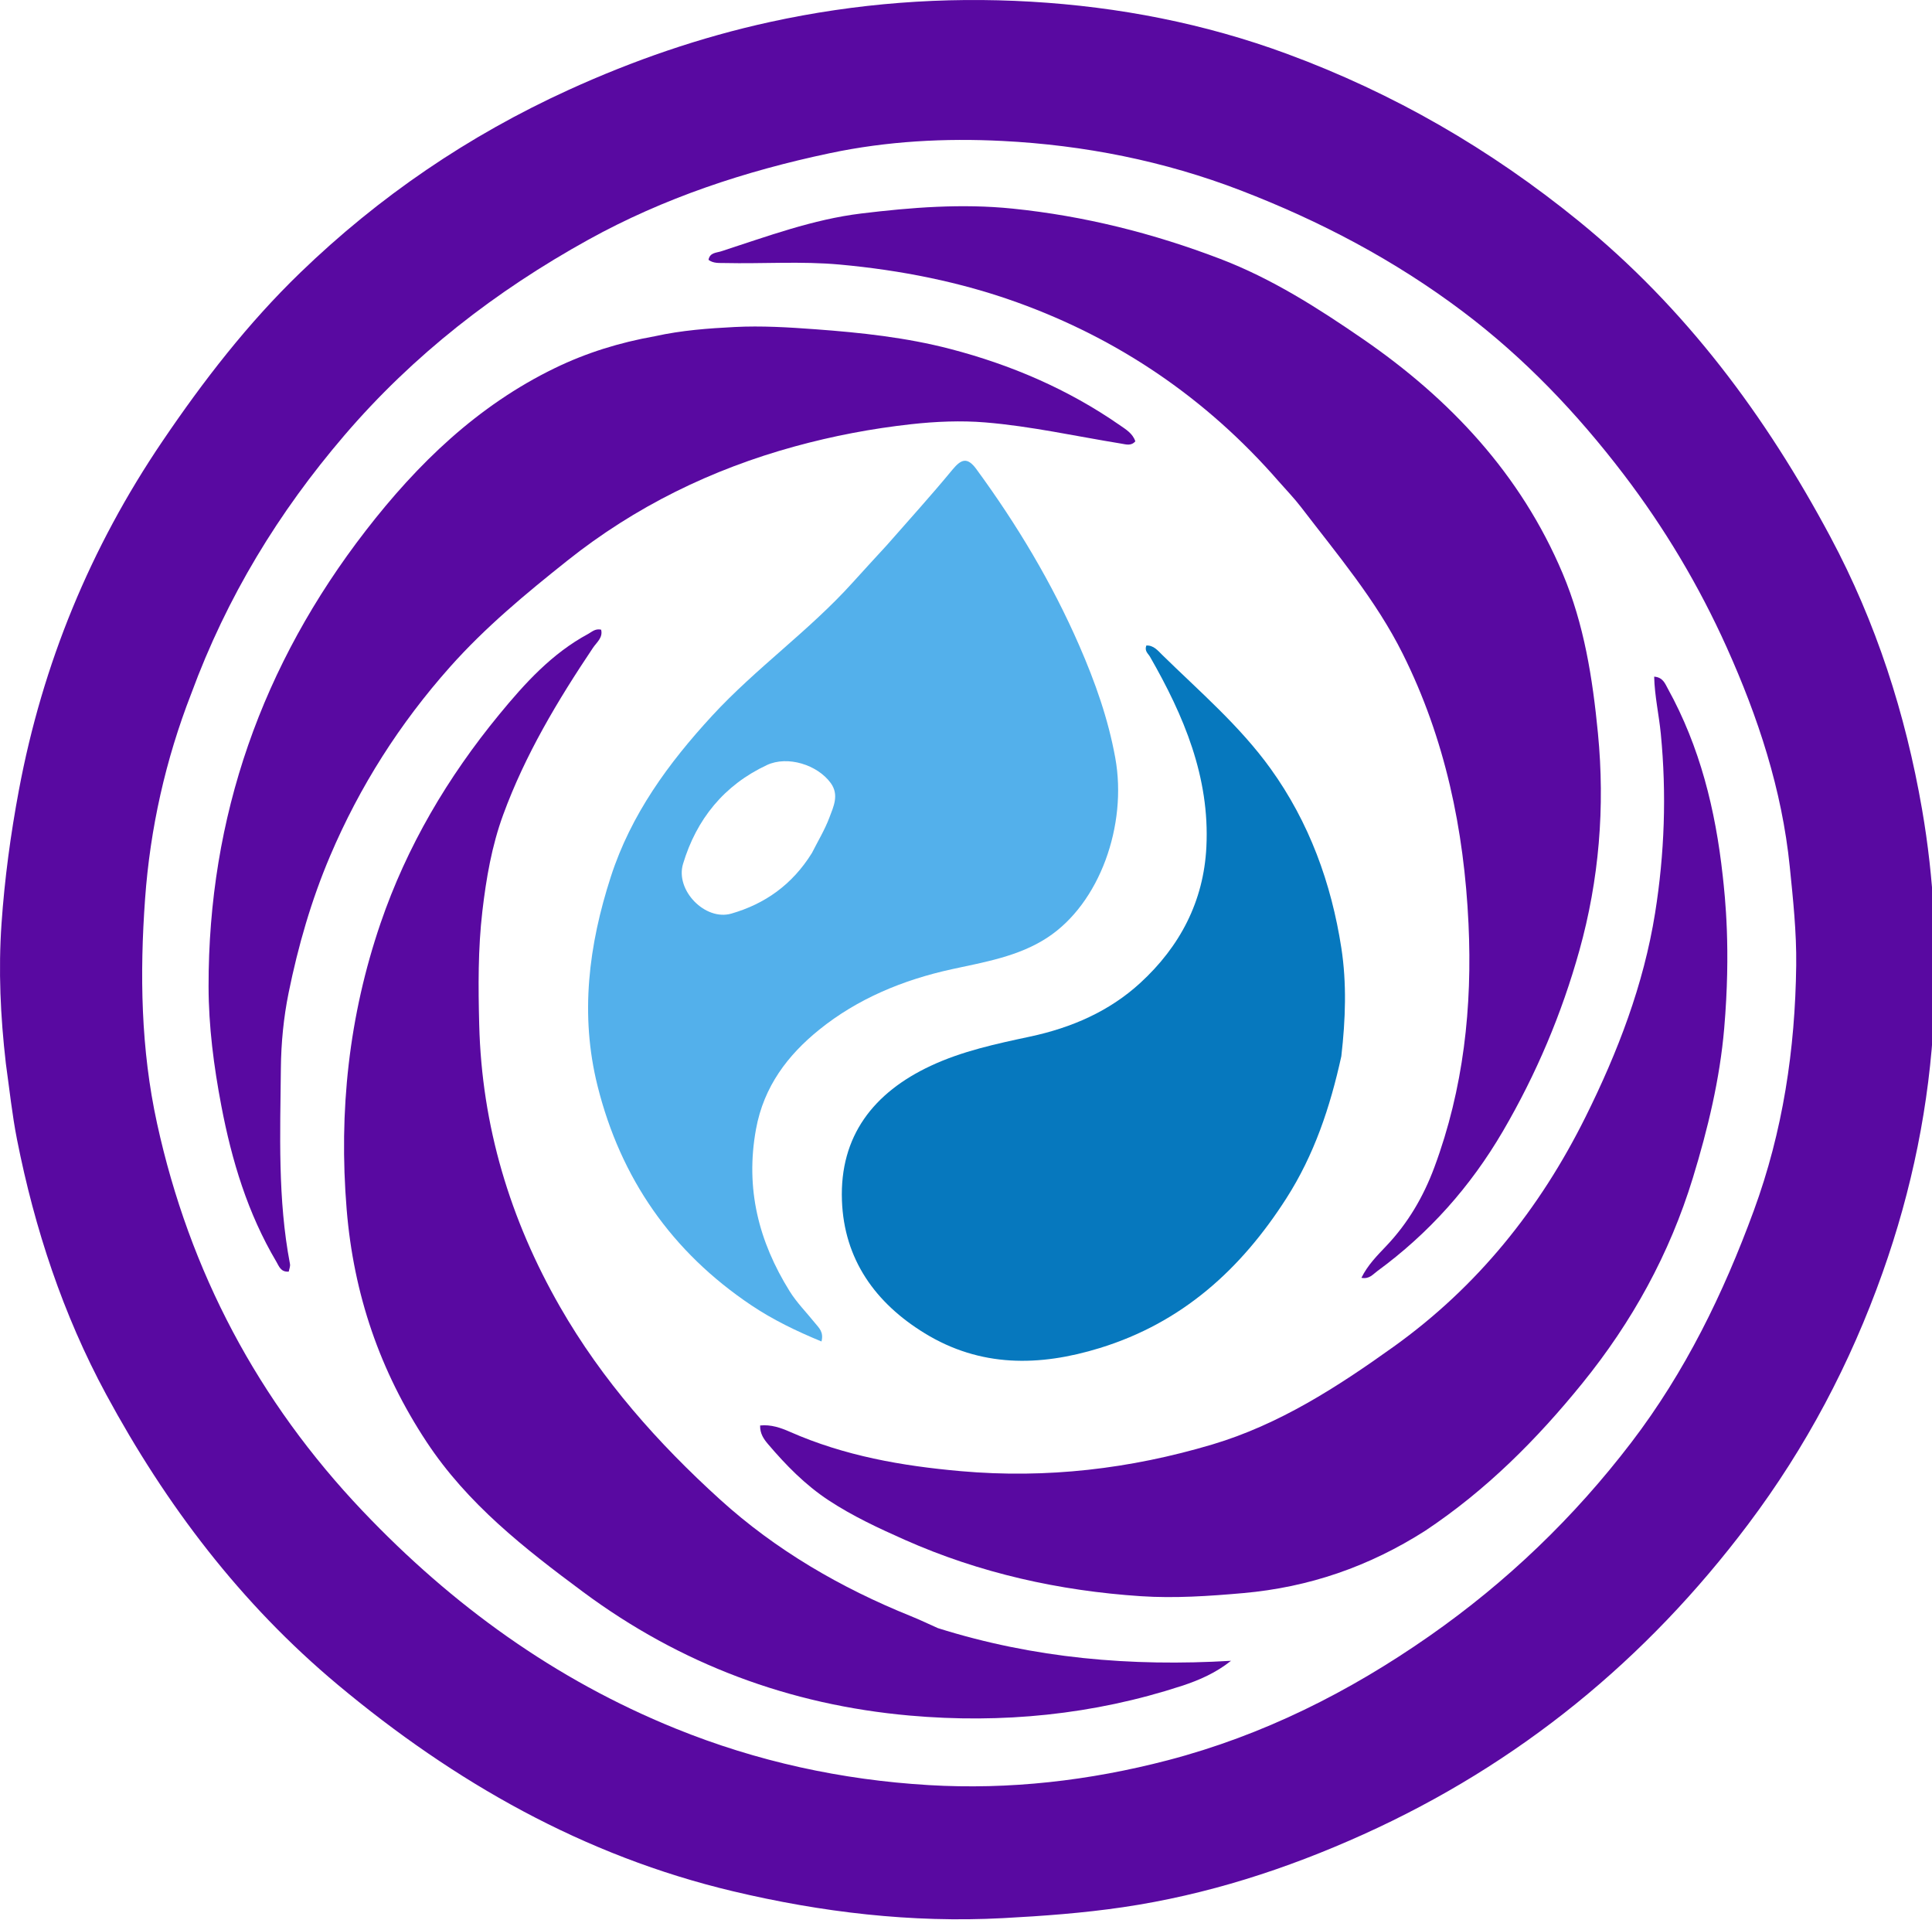
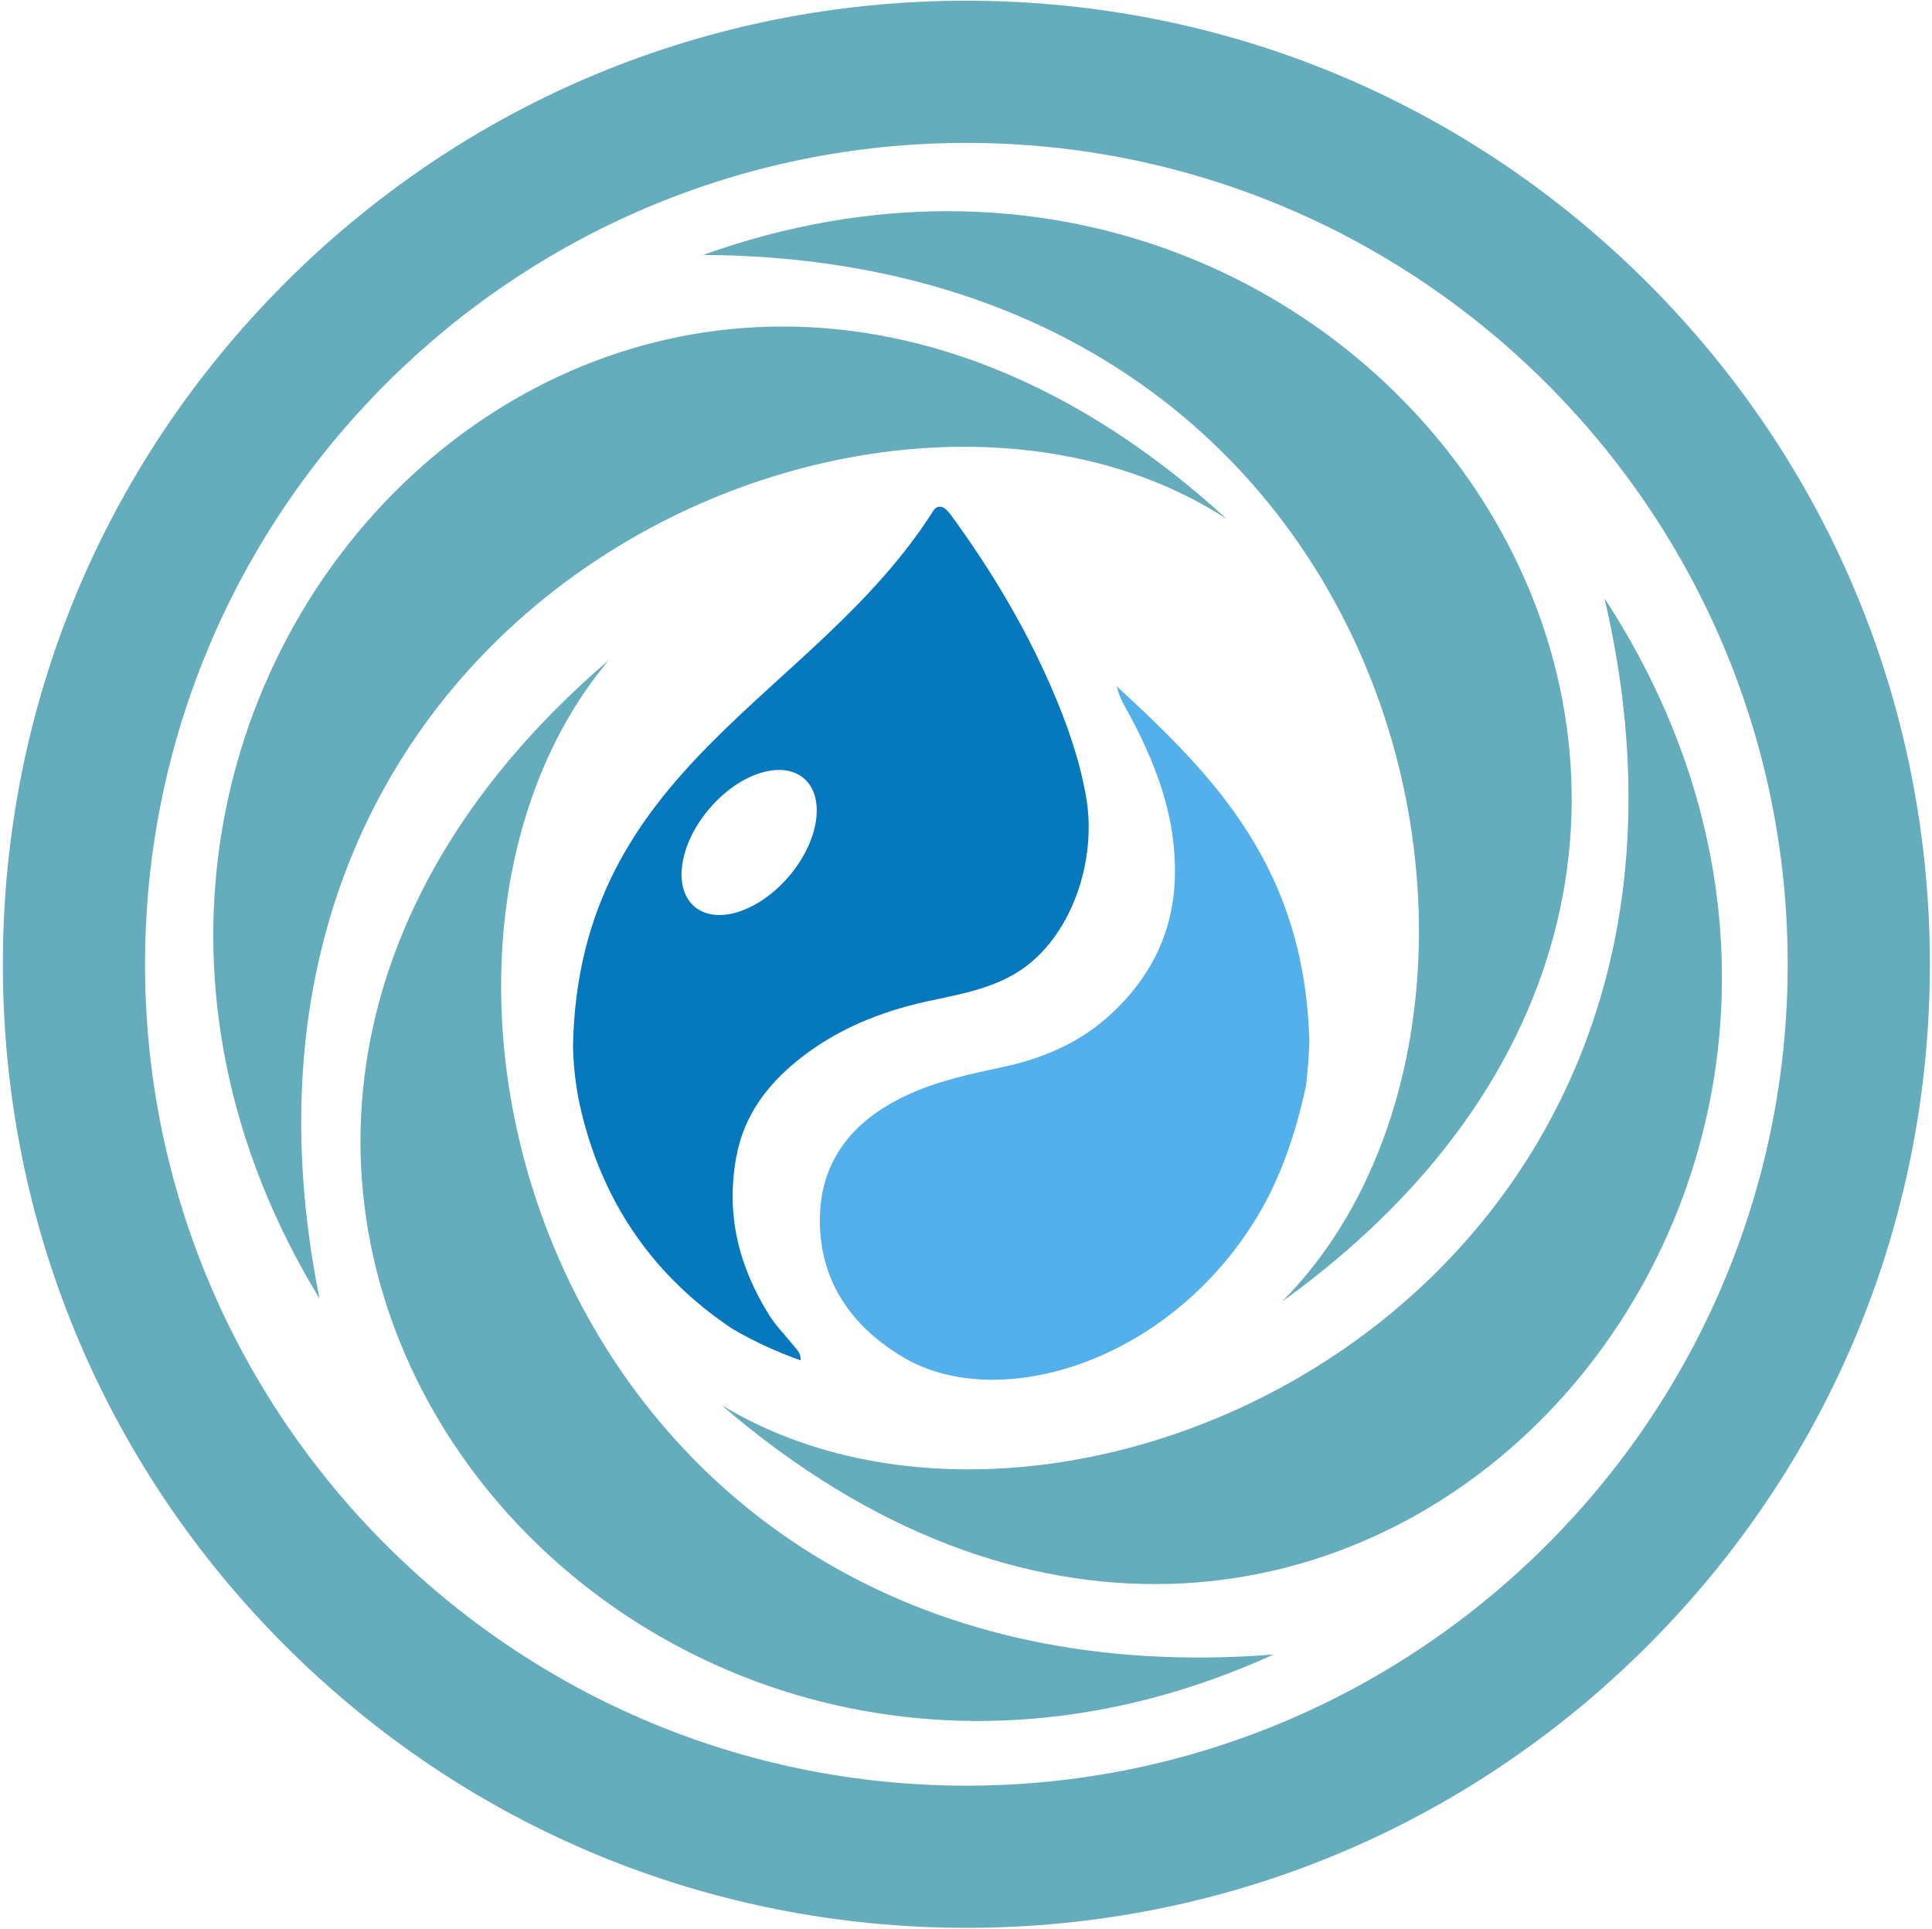
- <svg xmlns="http://www.w3.org/2000/svg" width="599" height="595" viewBox="0 0 599 595" fill="none">
-   <path d="M1.814 329.66C0.126 315.002 -0.524 300.784 0.466 286.383C1.427 272.415 3.286 258.655 5.858 244.928C13.191 205.785 27.992 169.789 50.364 136.774C63.06 118.038 76.83 100.233 93.106 84.51C117.539 60.906 145.248 42.037 176.23 27.9C196.372 18.71 217.074 11.556 238.752 6.815C265.49 0.967 292.488 -1.069 319.66 0.521C346.818 2.109 373.431 7.25 399.069 16.712C432.093 28.9 461.996 46.191 489.407 68.482C522.718 95.572 547.541 129.074 567.499 166.427C581.647 192.905 590.783 221.205 595.925 250.938C599.619 272.293 600.679 293.696 599.598 315.127C598.229 342.281 592.828 368.746 583.667 394.538C573.671 422.677 559.945 448.633 542.036 472.448C510.403 514.512 470.939 546.818 422.812 568.581C398.848 579.417 374.065 587.395 348.094 591.212C335.816 593.016 323.381 593.933 310.918 594.592C282.537 596.094 254.689 592.774 227.253 586.257C181.08 575.291 140.96 552.505 104.736 522.252C74.614 497.096 51.412 466.47 32.908 432.235C19.517 407.46 10.743 380.862 5.277 353.24C3.763 345.587 2.956 337.794 1.814 329.66ZM59.291 215.024C51.321 235.508 46.551 256.782 44.98 278.63C43.304 301.929 43.657 325.218 48.691 348.232C58.758 394.247 80.043 434.334 112.485 468.448C140.141 497.531 171.979 520.62 209.432 535.808C234.688 546.049 260.913 551.742 287.951 553.35C312.979 554.838 337.775 551.983 362.039 545.653C391.485 537.971 418.254 524.538 443.158 507.151C467.19 490.372 488.031 470.362 505.801 447.099C522.463 425.287 534.291 401.04 543.725 375.341C552.787 350.657 556.583 325.278 556.899 299.204C557.023 288.962 555.927 278.794 554.896 268.61C552.481 244.744 545.09 222.316 535.326 200.616C526.743 181.541 516.07 163.646 503.356 146.986C488.87 128.005 472.531 110.869 453.4 96.477C432.34 80.635 409.293 68.506 384.711 59.042C360.885 49.869 336.063 44.98 310.827 43.696C293.063 42.793 275.163 43.717 257.345 47.474C230.997 53.03 205.87 61.326 182.361 74.337C153.688 90.205 128.132 110.001 106.739 134.992C86.427 158.721 70.367 184.928 59.291 215.024Z" fill="#5909A1" />
-   <path d="M290.782 504.689C320.56 514.068 350.73 516.653 381.667 514.817C376.985 518.554 371.816 520.821 366.459 522.573C338.961 531.57 310.571 534.332 281.985 531.79C244.857 528.488 210.94 515.864 180.756 493.455C162.567 479.953 144.916 466.159 132.245 446.942C117.771 424.99 109.632 401.216 107.476 374.851C104.988 344.42 108.162 314.926 117.993 286.175C126.14 262.349 138.798 240.924 154.784 221.475C162.727 211.809 171.094 202.575 182.333 196.515C183.515 195.877 184.51 194.792 186.369 195.18C187.005 197.651 184.975 199.124 183.859 200.79C172.893 217.152 162.811 233.974 156.004 252.567C152.468 262.225 150.755 272.22 149.56 282.413C148.183 294.169 148.275 305.912 148.575 317.677C149.373 348.98 158.093 378.008 173.653 405.136C186.725 427.927 203.98 447.347 223.243 464.825C240.546 480.525 260.7 492.23 282.46 500.999C285.154 502.085 287.777 503.348 290.782 504.689Z" fill="#5909A1" />
-   <path d="M396.428 149.196C374.031 123.478 346.814 105.048 315.276 93.7C297.725 87.384 279.253 83.741 260.431 82.016C248.429 80.917 236.537 81.806 224.602 81.534C222.912 81.495 221.193 81.683 219.667 80.551C220.069 78.274 222.096 78.385 223.572 77.907C237.856 73.278 252.055 67.996 266.996 66.182C282.537 64.295 298.137 63.054 313.94 64.667C336.181 66.938 357.53 72.309 378.326 80.25C394.274 86.341 408.567 95.46 422.502 105.044C449.619 123.695 471.491 146.998 484.473 177.726C491.162 193.559 493.767 210.236 495.427 227.288C497.656 250.19 495.786 272.709 489.676 294.623C484.226 314.171 476.348 332.884 465.987 350.612C455.873 367.919 443.003 382.331 426.94 394.084C425.658 395.022 424.535 396.576 422.095 396.101C424.053 392.12 427.002 389.183 429.853 386.177C436.536 379.13 441.324 370.952 444.7 361.869C453.77 337.473 456.509 312.156 455.299 286.377C453.929 257.173 448.047 228.942 434.873 202.595C426.569 185.984 414.588 171.842 403.381 157.204C401.309 154.498 398.924 152.033 396.428 149.196Z" fill="#5909A1" />
-   <path d="M441.88 474.505C424.415 485.642 405.837 492.025 385.437 493.833C374.838 494.772 364.154 495.485 353.718 494.794C328.429 493.119 303.805 487.665 280.471 477.298C272.338 473.684 264.284 469.938 256.831 465.019C249.624 460.262 243.662 454.164 238.115 447.642C236.826 446.127 235.596 444.404 235.67 441.876C239.021 441.522 242.078 442.592 244.923 443.847C261.822 451.295 279.562 454.413 297.908 456.034C324.545 458.388 350.447 455.321 375.832 447.771C396.575 441.602 414.61 429.96 432.05 417.474C458.036 398.87 477.383 374.793 491.576 346.238C501.601 326.07 509.595 305.261 513.146 283.032C516.082 264.65 516.738 246.094 514.919 227.455C514.348 221.603 513.008 215.795 512.859 209.747C515.585 209.952 516.232 211.905 517.089 213.455C527.059 231.507 531.864 251.017 534.107 271.398C534.833 277.999 536.667 294.312 534.578 318.73C533.232 334.468 529.508 349.939 524.849 365.156C517.64 388.708 506.018 409.771 490.565 428.825C476.501 446.165 460.881 461.865 441.88 474.505Z" fill="#5909A1" />
-   <path d="M203.04 104.225C211.438 102.373 219.633 101.786 227.762 101.369C236.092 100.941 244.507 101.456 252.847 102.07C266.888 103.103 280.916 104.605 294.571 108.158C313.401 113.057 331.101 120.634 347.148 131.776C349.069 133.109 351.181 134.342 352 136.805C350.689 138.312 349.107 137.751 347.675 137.519C333.592 135.241 319.583 132.096 305.411 130.937C297.979 130.329 290.207 130.644 282.503 131.496C270.237 132.853 258.25 135.141 246.435 138.379C220.577 145.467 196.935 157.045 175.889 173.791C163.043 184.012 150.461 194.433 139.495 206.773C123.908 224.31 111.537 243.731 102.361 265.3C96.519 279.034 92.422 293.272 89.472 307.809C87.925 315.432 87.16 323.327 87.082 331.11C86.877 351.379 86.07 371.71 89.904 391.809C90.046 392.556 89.661 393.404 89.526 394.177C87.034 394.377 86.508 392.506 85.681 391.11C76.797 376.114 71.856 359.773 68.614 342.747C66.285 330.515 64.686 318.212 64.667 305.818C64.584 253.122 81.254 206.02 113.442 164.432C129.477 143.716 148.057 125.733 172.04 114.099C181.789 109.37 192.008 106.194 203.04 104.225Z" fill="#5909A1" />
-   <path d="M274.903 169.055C281.892 161.085 288.778 153.499 295.287 145.603C298.059 142.241 299.946 141.641 302.724 145.435C315.267 162.565 326.112 180.618 334.622 200.137C339.549 211.438 343.589 222.814 345.793 235.005C349.539 255.72 341.005 280.059 324.629 290.707C315.709 296.507 305.256 298.224 295.108 300.441C279.985 303.744 265.855 309.596 253.955 319.216C244.296 327.023 236.808 336.738 234.388 350.038C231.034 368.464 235.221 384.813 244.804 400.23C247.034 403.817 250.096 406.886 252.76 410.206C253.891 411.616 255.446 412.863 254.697 415.832C246.991 412.656 239.68 409.136 232.928 404.607C208.29 388.083 192.433 365.329 185.258 336.59C179.757 314.556 182.513 292.973 189.394 271.729C195.632 252.47 207.199 236.613 220.813 221.844C234.396 207.11 250.876 195.52 264.285 180.662C267.717 176.859 271.191 173.095 274.903 169.055ZM251.716 264.439C253.558 260.78 255.718 257.24 257.148 253.426C258.418 250.039 260.235 246.413 257.559 242.726C253.462 237.081 244.2 234.145 237.767 237.156C224.491 243.369 215.921 253.953 211.764 267.813C209.317 275.97 218.638 285.547 226.759 283.199C237.019 280.232 245.545 274.366 251.716 264.439Z" fill="#53B0EB" />
-   <path d="M415.864 327.426C412.395 343.237 407.448 357.984 398.826 371.458C384.729 393.489 366.504 410.014 340.967 417.873C322.141 423.668 303.935 423.839 286.72 413.304C271.385 403.92 261.695 390.394 261.035 372.123C260.313 352.126 270.861 338.683 288.525 330.406C298.319 325.817 308.87 323.567 319.367 321.325C332.182 318.588 343.917 313.519 353.543 304.681C365.801 293.428 373.188 279.457 374.029 262.549C375.107 240.865 367.025 221.847 356.534 203.557C355.977 202.587 354.767 201.836 355.407 200.099C357.651 199.965 359.049 201.743 360.343 203.011C371.931 214.367 384.347 224.966 393.904 238.226C405.929 254.911 412.787 273.837 415.88 293.904C417.554 304.767 417.186 315.989 415.864 327.426Z" fill="#0678BE" />
+ <svg xmlns="http://www.w3.org/2000/svg" width="527" height="526" viewBox="0 0 527 526" fill="none">
+   <path d="M263.6 525.84C193.4 525.84 127.4 498.5 77.76 448.86C28.12 399.22 0.78 333.22 0.78 263.02C0.78 192.82 28.12 126.82 77.76 77.18C127.4 27.54 193.4 0.2 263.6 0.2C333.8 0.2 399.8 27.54 449.44 77.18C499.08 126.82 526.42 192.82 526.42 263.02C526.42 333.22 499.08 399.22 449.44 448.86C399.8 498.5 333.8 525.84 263.6 525.84ZM263.6 38.98C140.07 38.98 39.56 139.48 39.56 263.02C39.56 386.56 140.06 487.06 263.6 487.06C387.13 487.06 487.64 386.56 487.64 263.02C487.64 139.49 387.14 38.98 263.6 38.98Z" fill="#65ACBC" />
+   <path d="M166.04 180.07C0.52 321.89 168.6 532.67 347.4 451.29C154.07 466.5 94.21 265.82 166.04 180.07Z" fill="#65ACBC" />
+   <path d="M334.59 141.54C173.89 -5.71 -15.14 186.5 87.16 354.21C48.8 164.11 240.82 80.55 334.59 141.54Z" fill="#65ACBC" />
+   <path d="M349.71 355.03C526.56 227.63 376.8 3.46 191.79 69.53C385.72 70.62 428.49 275.62 349.71 355.03Z" fill="#65ACBC" />
+   <path d="M196.76 383.21C361.83 525.55 544.98 327.73 437.67 163.18C481.74 352.04 292.33 441.35 196.76 383.21Z" fill="#65ACBC" />
+   <path d="M296.23 217.13C294.35 206.69 290.89 196.95 286.67 187.27C279.38 170.56 270.1 155.1 259.36 140.44C258.13 138.75 257.1 138.08 256.06 138.22C255.46 138.31 254.96 138.73 254.64 139.23C222.22 190.5 157.67 208.75 156.3 285.48C156.44 291.64 157.22 297.86 158.78 304.1C164.94 328.79 178.59 348.33 199.82 362.48C205.74 365.94 212 368.79 218.38 371.06C218.53 369.13 217.41 368.18 216.56 367.13C214.28 364.29 211.65 361.66 209.74 358.59C201.54 345.4 197.95 331.4 200.83 315.62C202.9 304.23 209.32 295.92 217.58 289.23C227.77 280.99 239.87 275.98 252.82 273.15C261.51 271.26 270.46 269.79 278.1 264.82C292.12 255.7 299.43 234.86 296.22 217.13H296.23ZM215.19 239.05C206.94 248.7 195.41 252.39 189.43 247.28C183.45 242.18 185.27 230.2 193.51 220.55C201.75 210.89 213.29 207.2 219.27 212.31C225.25 217.42 223.42 229.39 215.19 239.05Z" fill="#0678BE" />
+   <path d="M357.15 284.08V284.13C357.03 288.14 356.7 292.18 356.23 296.25C353.26 309.79 349.03 322.42 341.65 333.95C317.07 372.36 272.18 384.94 247.01 370.58C246.56 370.33 246.11 370.06 245.66 369.78C232.53 361.74 224.23 350.16 223.66 334.52C223.04 317.4 232.08 305.89 247.2 298.8C255.59 294.87 264.62 292.94 273.61 291.03C284.58 288.68 294.63 284.34 302.87 276.77C313.37 267.14 319.69 255.18 320.41 240.7C321.29 223.01 315.04 207.38 306.67 192.39C305.77 190.77 305.08 189.05 304.64 187.25C304.64 187.24 304.64 187.23 304.64 187.22C331.41 211.85 355.89 236.78 357.16 284.07L357.15 284.08Z" fill="#53B0EB" />
</svg>
